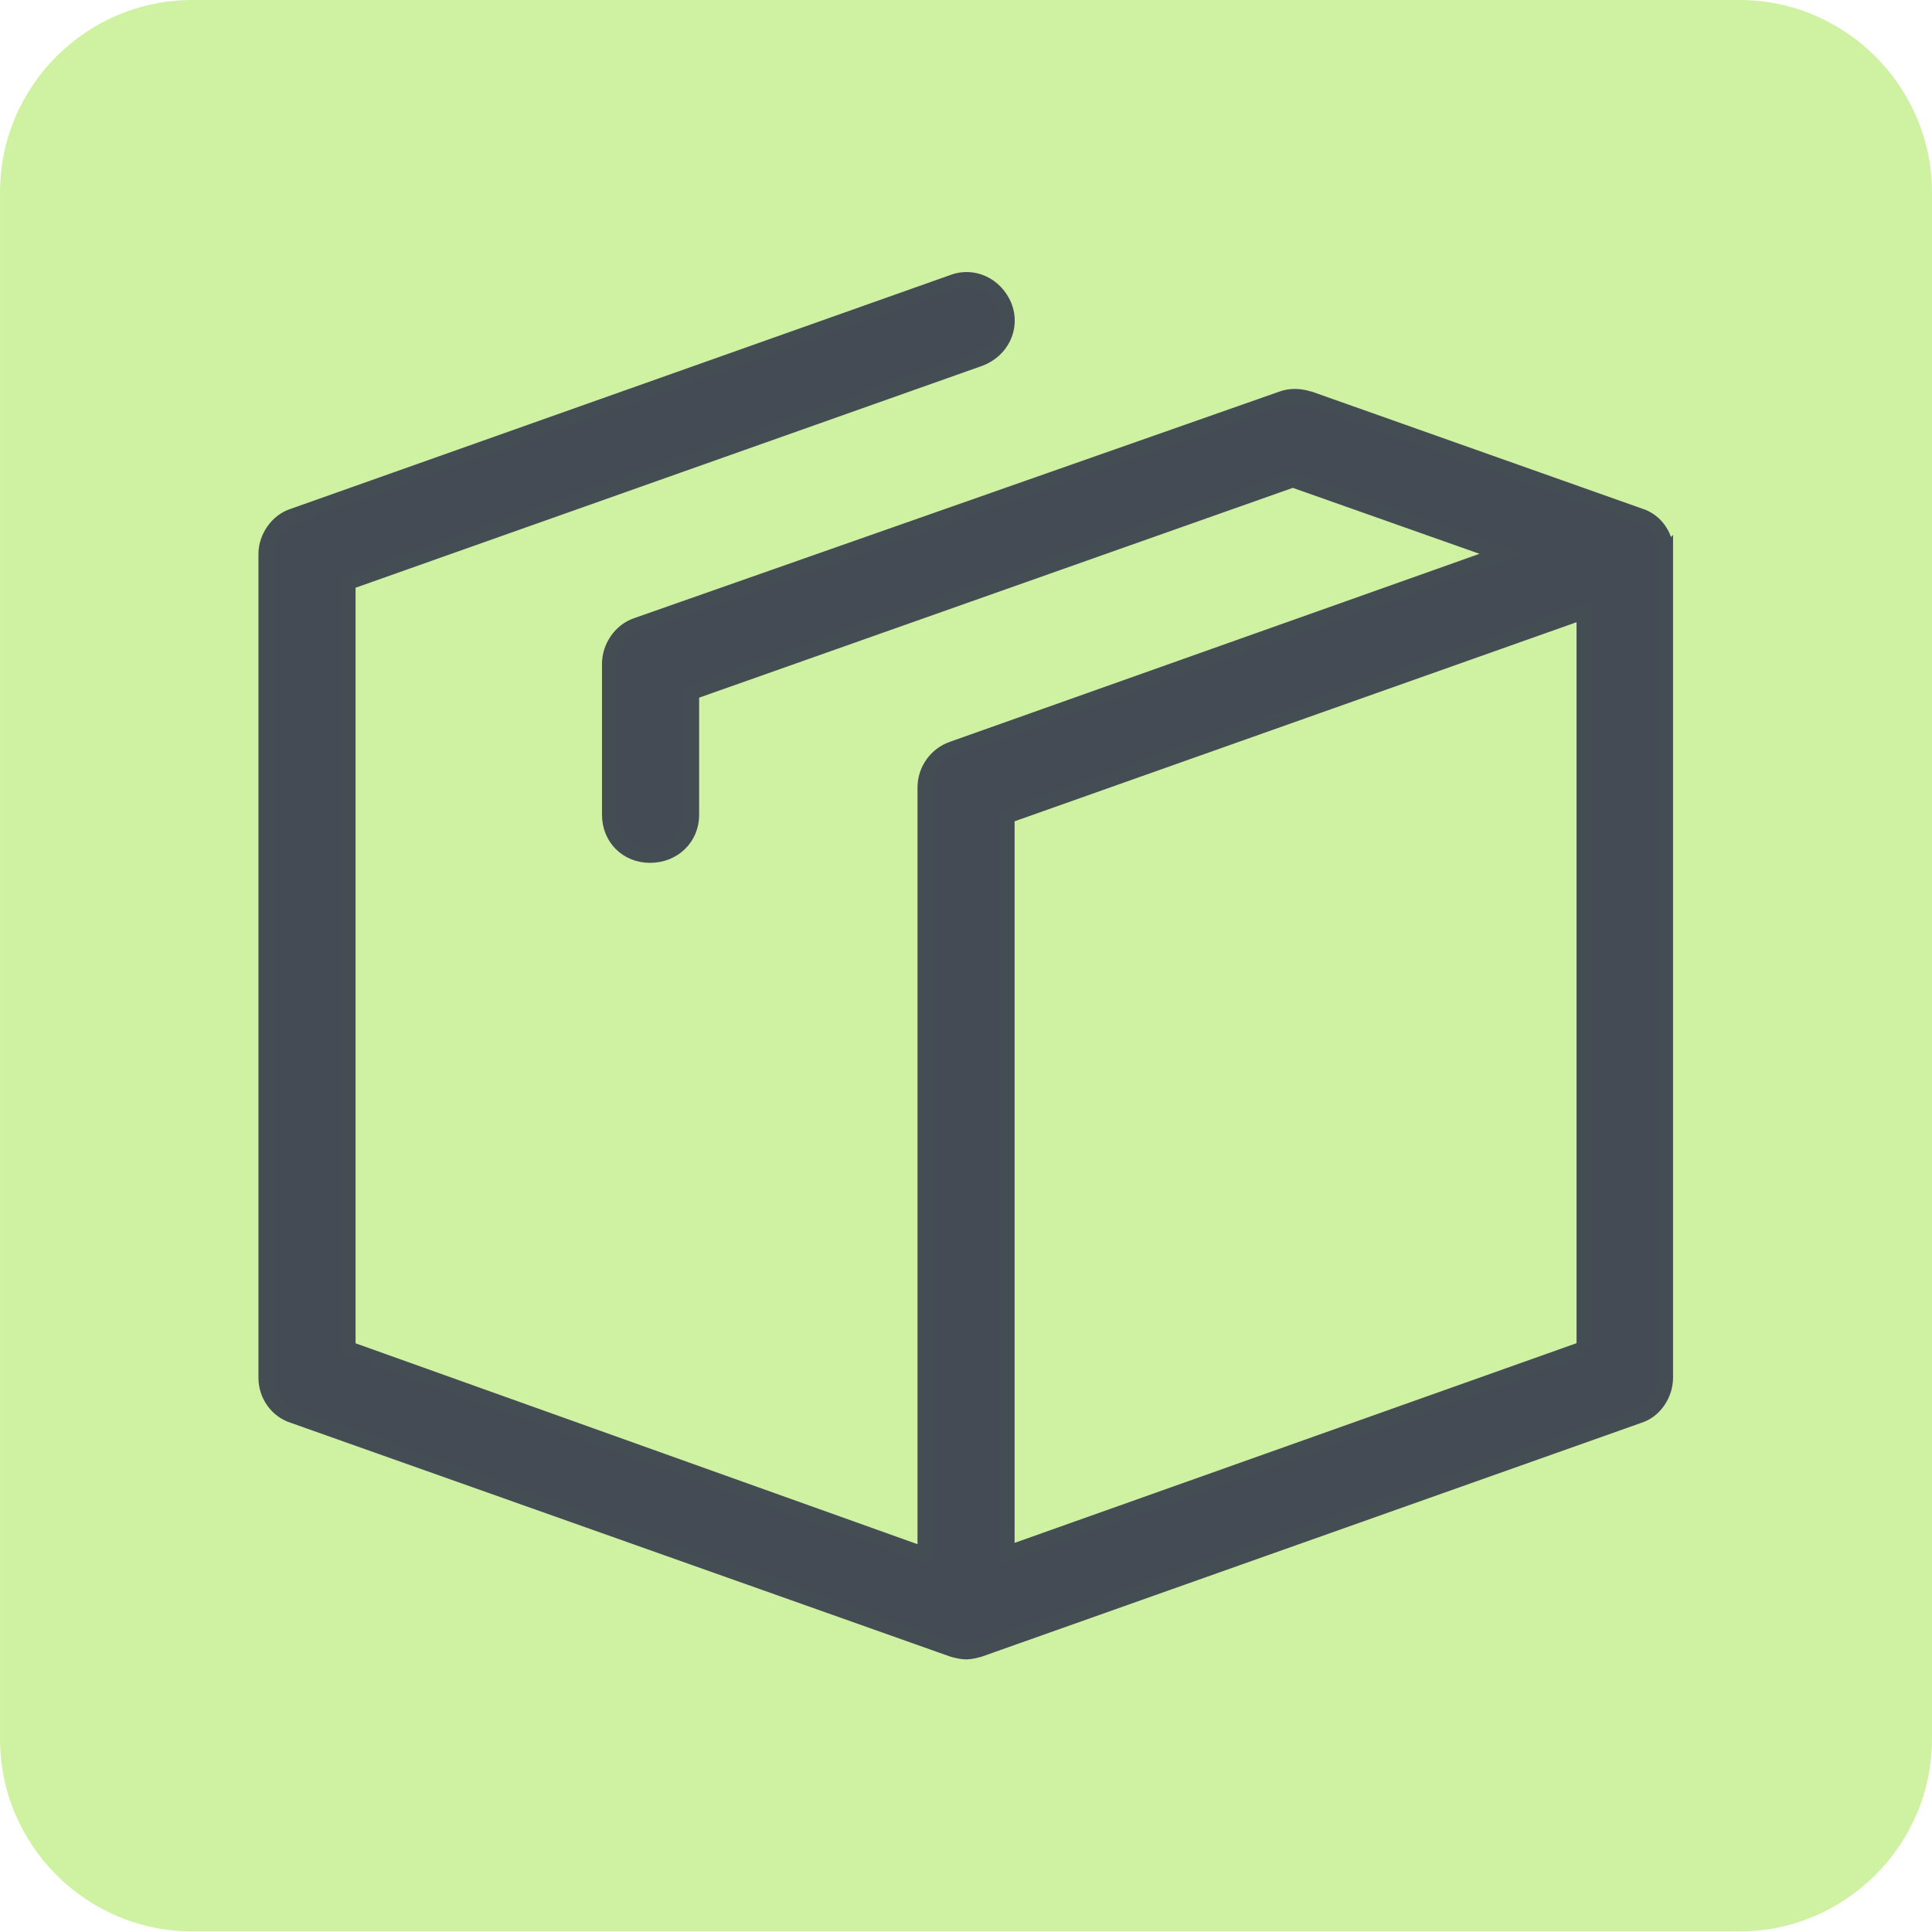
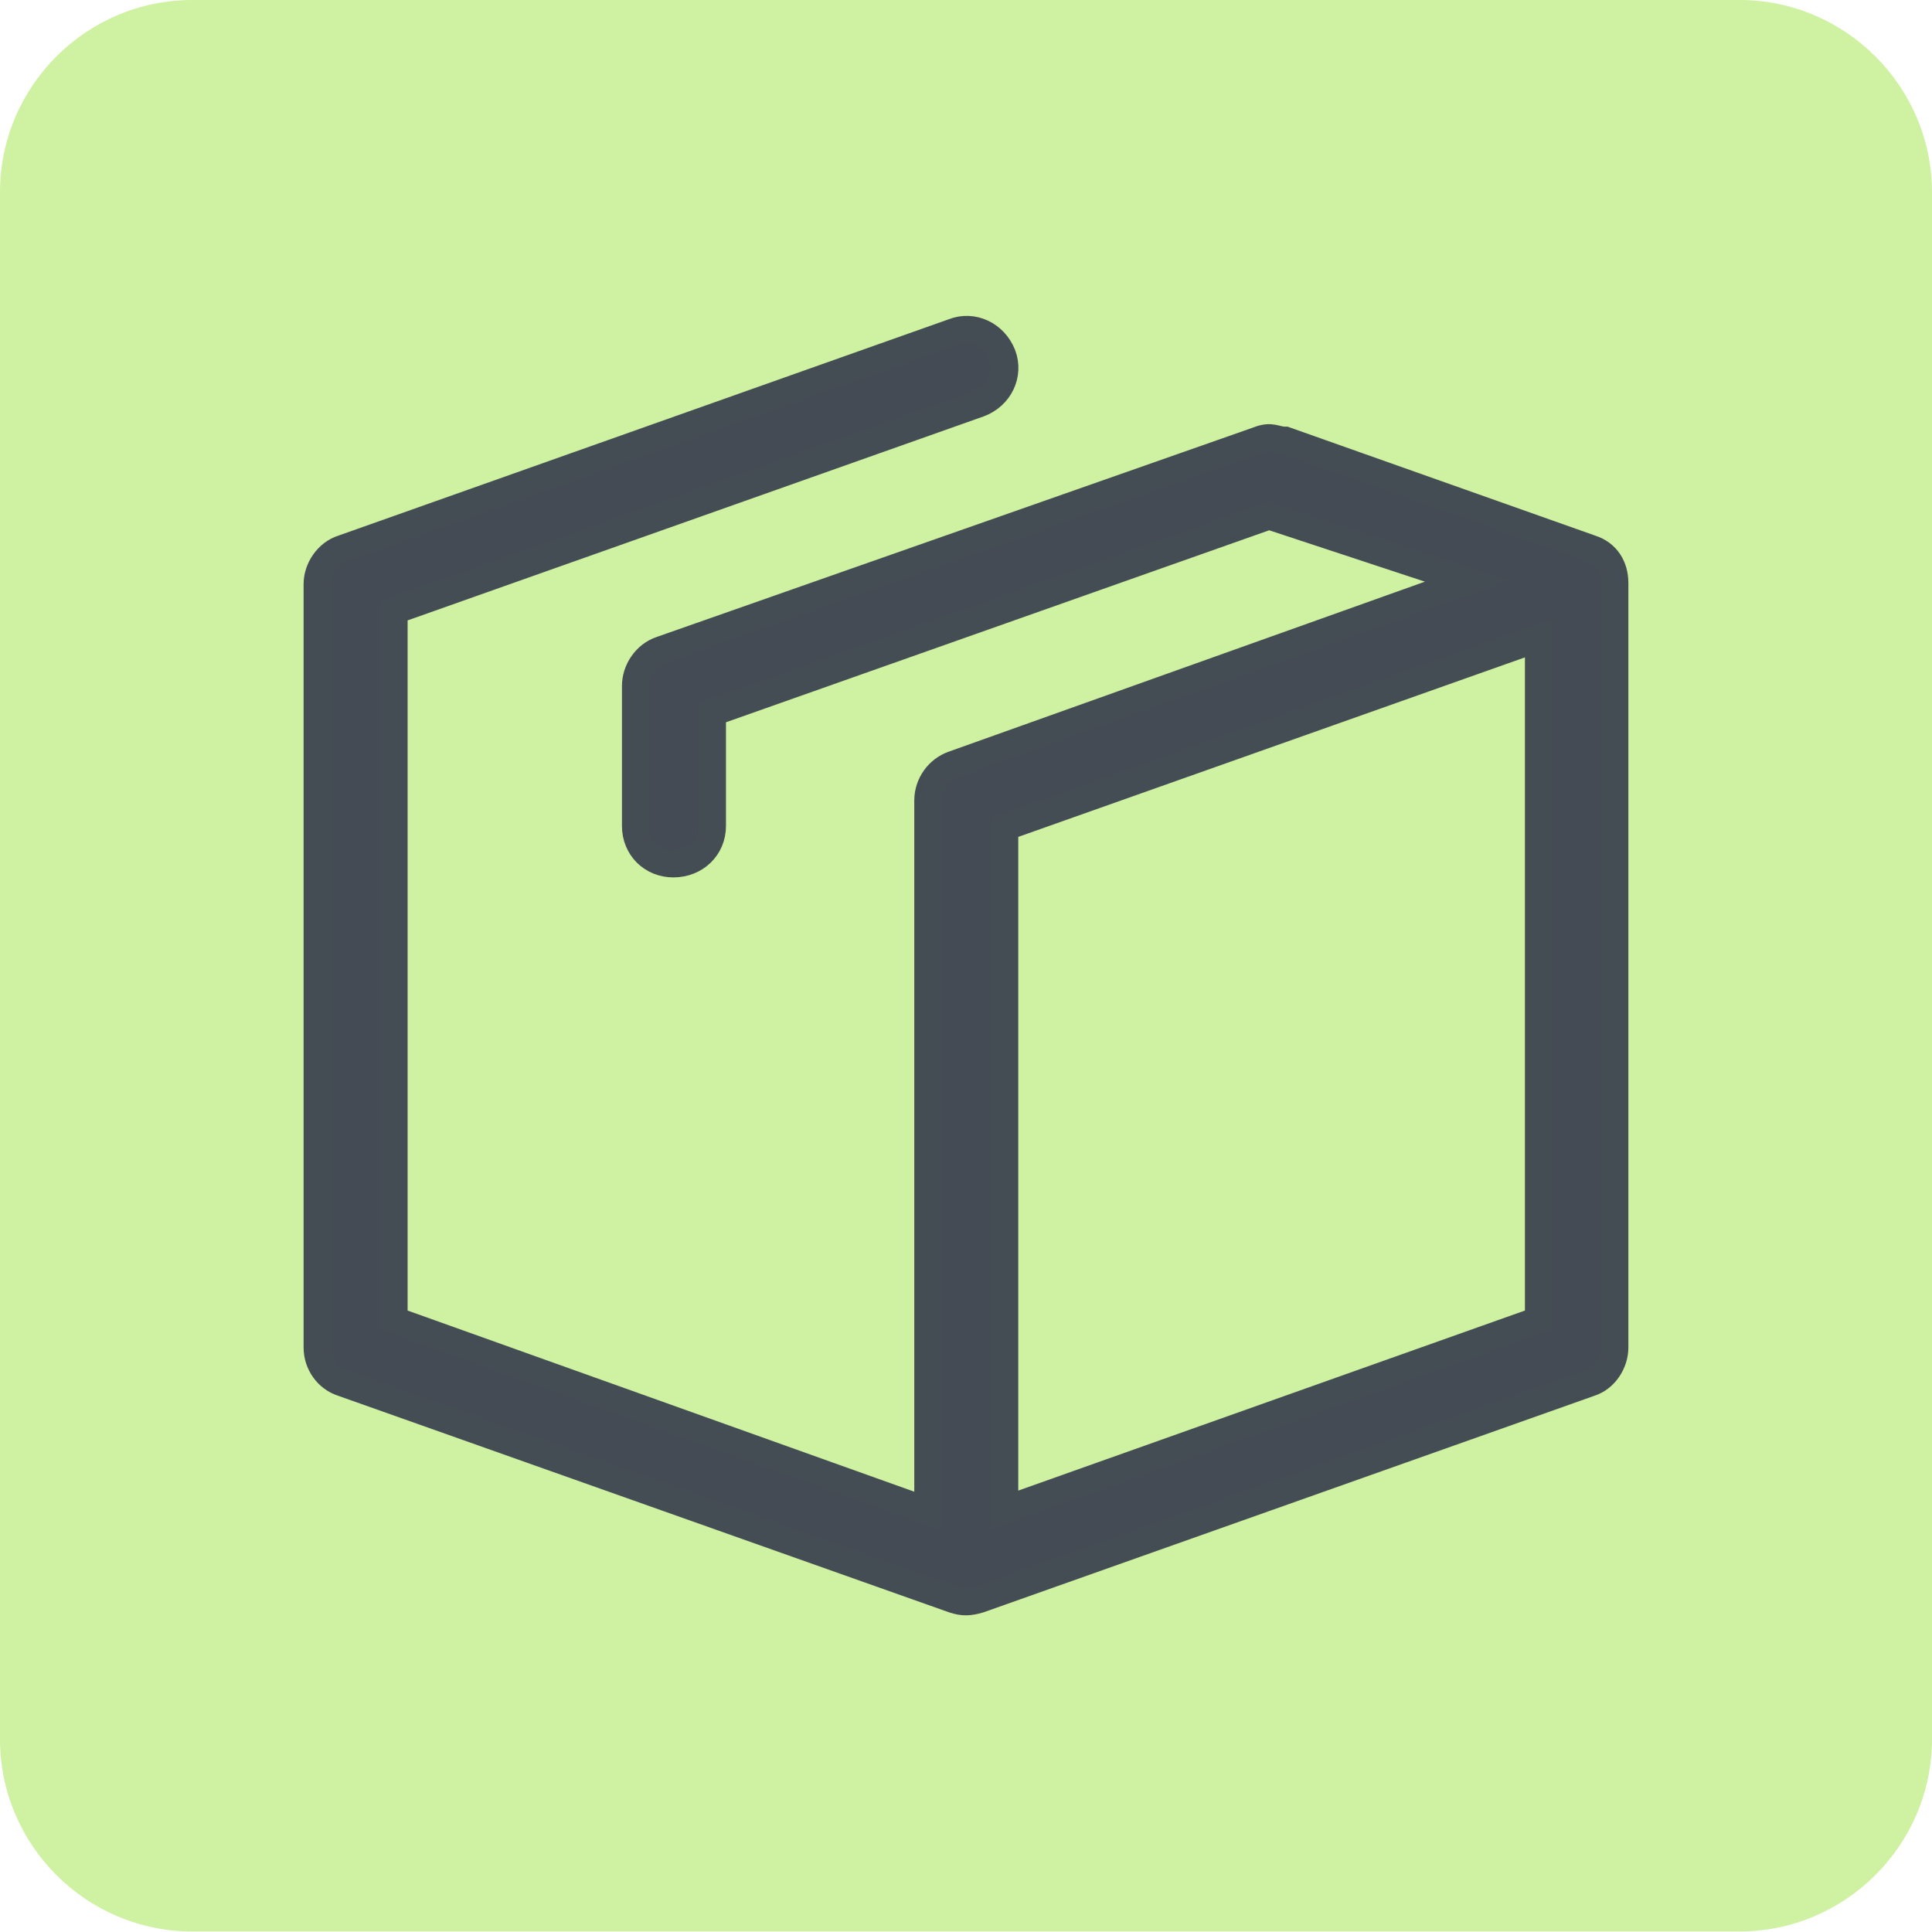
- <svg xmlns="http://www.w3.org/2000/svg" xml:space="preserve" width="10.054mm" height="10.051mm" version="1.1" style="shape-rendering:geometricPrecision; text-rendering:geometricPrecision; image-rendering:optimizeQuality; fill-rule:evenodd; clip-rule:evenodd" viewBox="0 0 779.69 779.48">
+ <svg xmlns="http://www.w3.org/2000/svg" xml:space="preserve" width="18.521mm" height="18.516mm" version="1.1" style="shape-rendering:geometricPrecision; text-rendering:geometricPrecision; image-rendering:optimizeQuality; fill-rule:evenodd; clip-rule:evenodd" viewBox="0 0 109033.7 109003.68">
  <defs>
    <style type="text/css">
   
-     .str0 {stroke:#444C54;stroke-width:5.91;stroke-miterlimit:22.926}
+     .str0 {stroke:#444C54;stroke-width:1557.73;stroke-linecap:round;stroke-miterlimit:22.926}
    .fil0 {fill:#CFF1A2}
    .fil1 {fill:#444B54;fill-rule:nonzero}
   
  </style>
  </defs>
  <g id="Layer_x0020_1">
-     <path class="fil0" d="M77.62 0l624.44 0c42.57,0 77.63,34.84 77.63,77.63l0 624.22c0,42.79 -35.05,77.63 -77.63,77.63l-624.44 0c-42.79,0 -77.62,-34.84 -77.62,-77.63l0 -624.22c0,-42.79 34.83,-77.63 77.62,-77.63z" />
-     <path class="fil1 str0" d="M672.23 222.98c0,-0.5 0,-1.51 0,-2.27 0,0 0,-0.5 0,-0.5 -1.01,-5.54 -4.79,-10.34 -10.34,-12.1l-133.12 -47.15c0,0 -0.25,0 -0.25,0 -3.53,-1.26 -7.81,-1.51 -11.59,0l-259.94 91.27c-6.8,2.26 -11.09,9.07 -11.09,15.63l0 61.02c0,9.33 7.06,16.39 16.39,16.39 9.59,0 16.9,-7.06 16.9,-16.39l0 -49.41 242.54 -85.72 84.21 29.75 -221.61 78.67c-6.56,2.26 -11.1,8.57 -11.1,15.63 0,0 0,0 0,0.5l0 309.1 -232.7 -83.19 0 -309.1 254.89 -90.26c8.83,-3.28 13.36,-12.61 10.08,-21.18 -3.52,-8.83 -12.85,-13.11 -21.17,-9.83l-265.99 94.29c-6.55,2.02 -11.09,8.83 -11.09,15.38l0 332.55c0,7.06 4.54,13.35 11.09,15.38l265.99 94.29c0,0 0,0 0,0 1.51,0.5 4.03,1.01 5.54,1.01 1.76,0 3.78,-0.5 5.54,-1.01l265.99 -94.29c6.55,-2.02 10.84,-8.83 10.84,-15.38l0 -333.05c0,0.5 0,0 0,0l0 0 -0.01 0.01zm-33.03 321.19l-232.7 82.69 0 -297.49 232.7 -82.44 0 297.25z" />
+     <path class="fil0" d="M10854.63 -0.59l87323.86 0c5954.21,0 10855.21,4871.57 10855.21,10855.21l0 87293.84c0,5983.64 -4901.6,10855.21 -10855.21,10855.21l-87323.86 0c-5983.64,0 -10855.21,-4871.57 -10855.21,-10855.21l0 -87293.84c0,-5983.64 4871.57,-10855.21 10855.21,-10855.21z" />
+     <path class="fil1 str0" d="M91118.69 32893.55c0,-890.72 -452.72,-1645.44 -1339.31,-1927.43l-17248.6 -6109.04c-566.93,0 -746.48,-315.55 -1534.77,0l-33679.48 11826c-881.89,293.77 -1437.04,1175.65 -1437.04,2025.16l0 7905.19c0,1209.21 914.85,2124.06 2123.48,2124.06 1241,0 2188.82,-914.85 2188.82,-2124.06l0 -6402.8 31425.31 -11107.18 11198.43 3693.56 -29002.18 10353.63c-848.92,293.77 -1436.45,1110.89 -1436.45,2025.16 0,13371.95 0,26743.31 0,40115.25l-30151.93 -10780.45 0 -40049.32 33026.01 -11695.3c1143.27,-424.46 1730.81,-1633.08 1306.35,-2743.39 -457.43,-1143.27 -1666.05,-1699.02 -2743.97,-1274.56l-34463.05 12217.49c-849.51,261.39 -1437.63,1143.27 -1437.63,1992.78l0 43087.65c0,914.85 588.12,1730.81 1437.63,1992.78l34463.05 12217.49c549.85,182.5 891.31,156.01 1437.63,0l34463.64 -12217.49c849.51,-261.98 1404.66,-1143.27 1404.66,-1992.78l0 -43152.99c0,64.76 2.35,-1.77 -0.59,0.59zm-4279.33 41617.05l-30151.93 10715.1 0 -38546.34 30151.93 -10682.72 0 38513.96z" />
  </g>
</svg>
